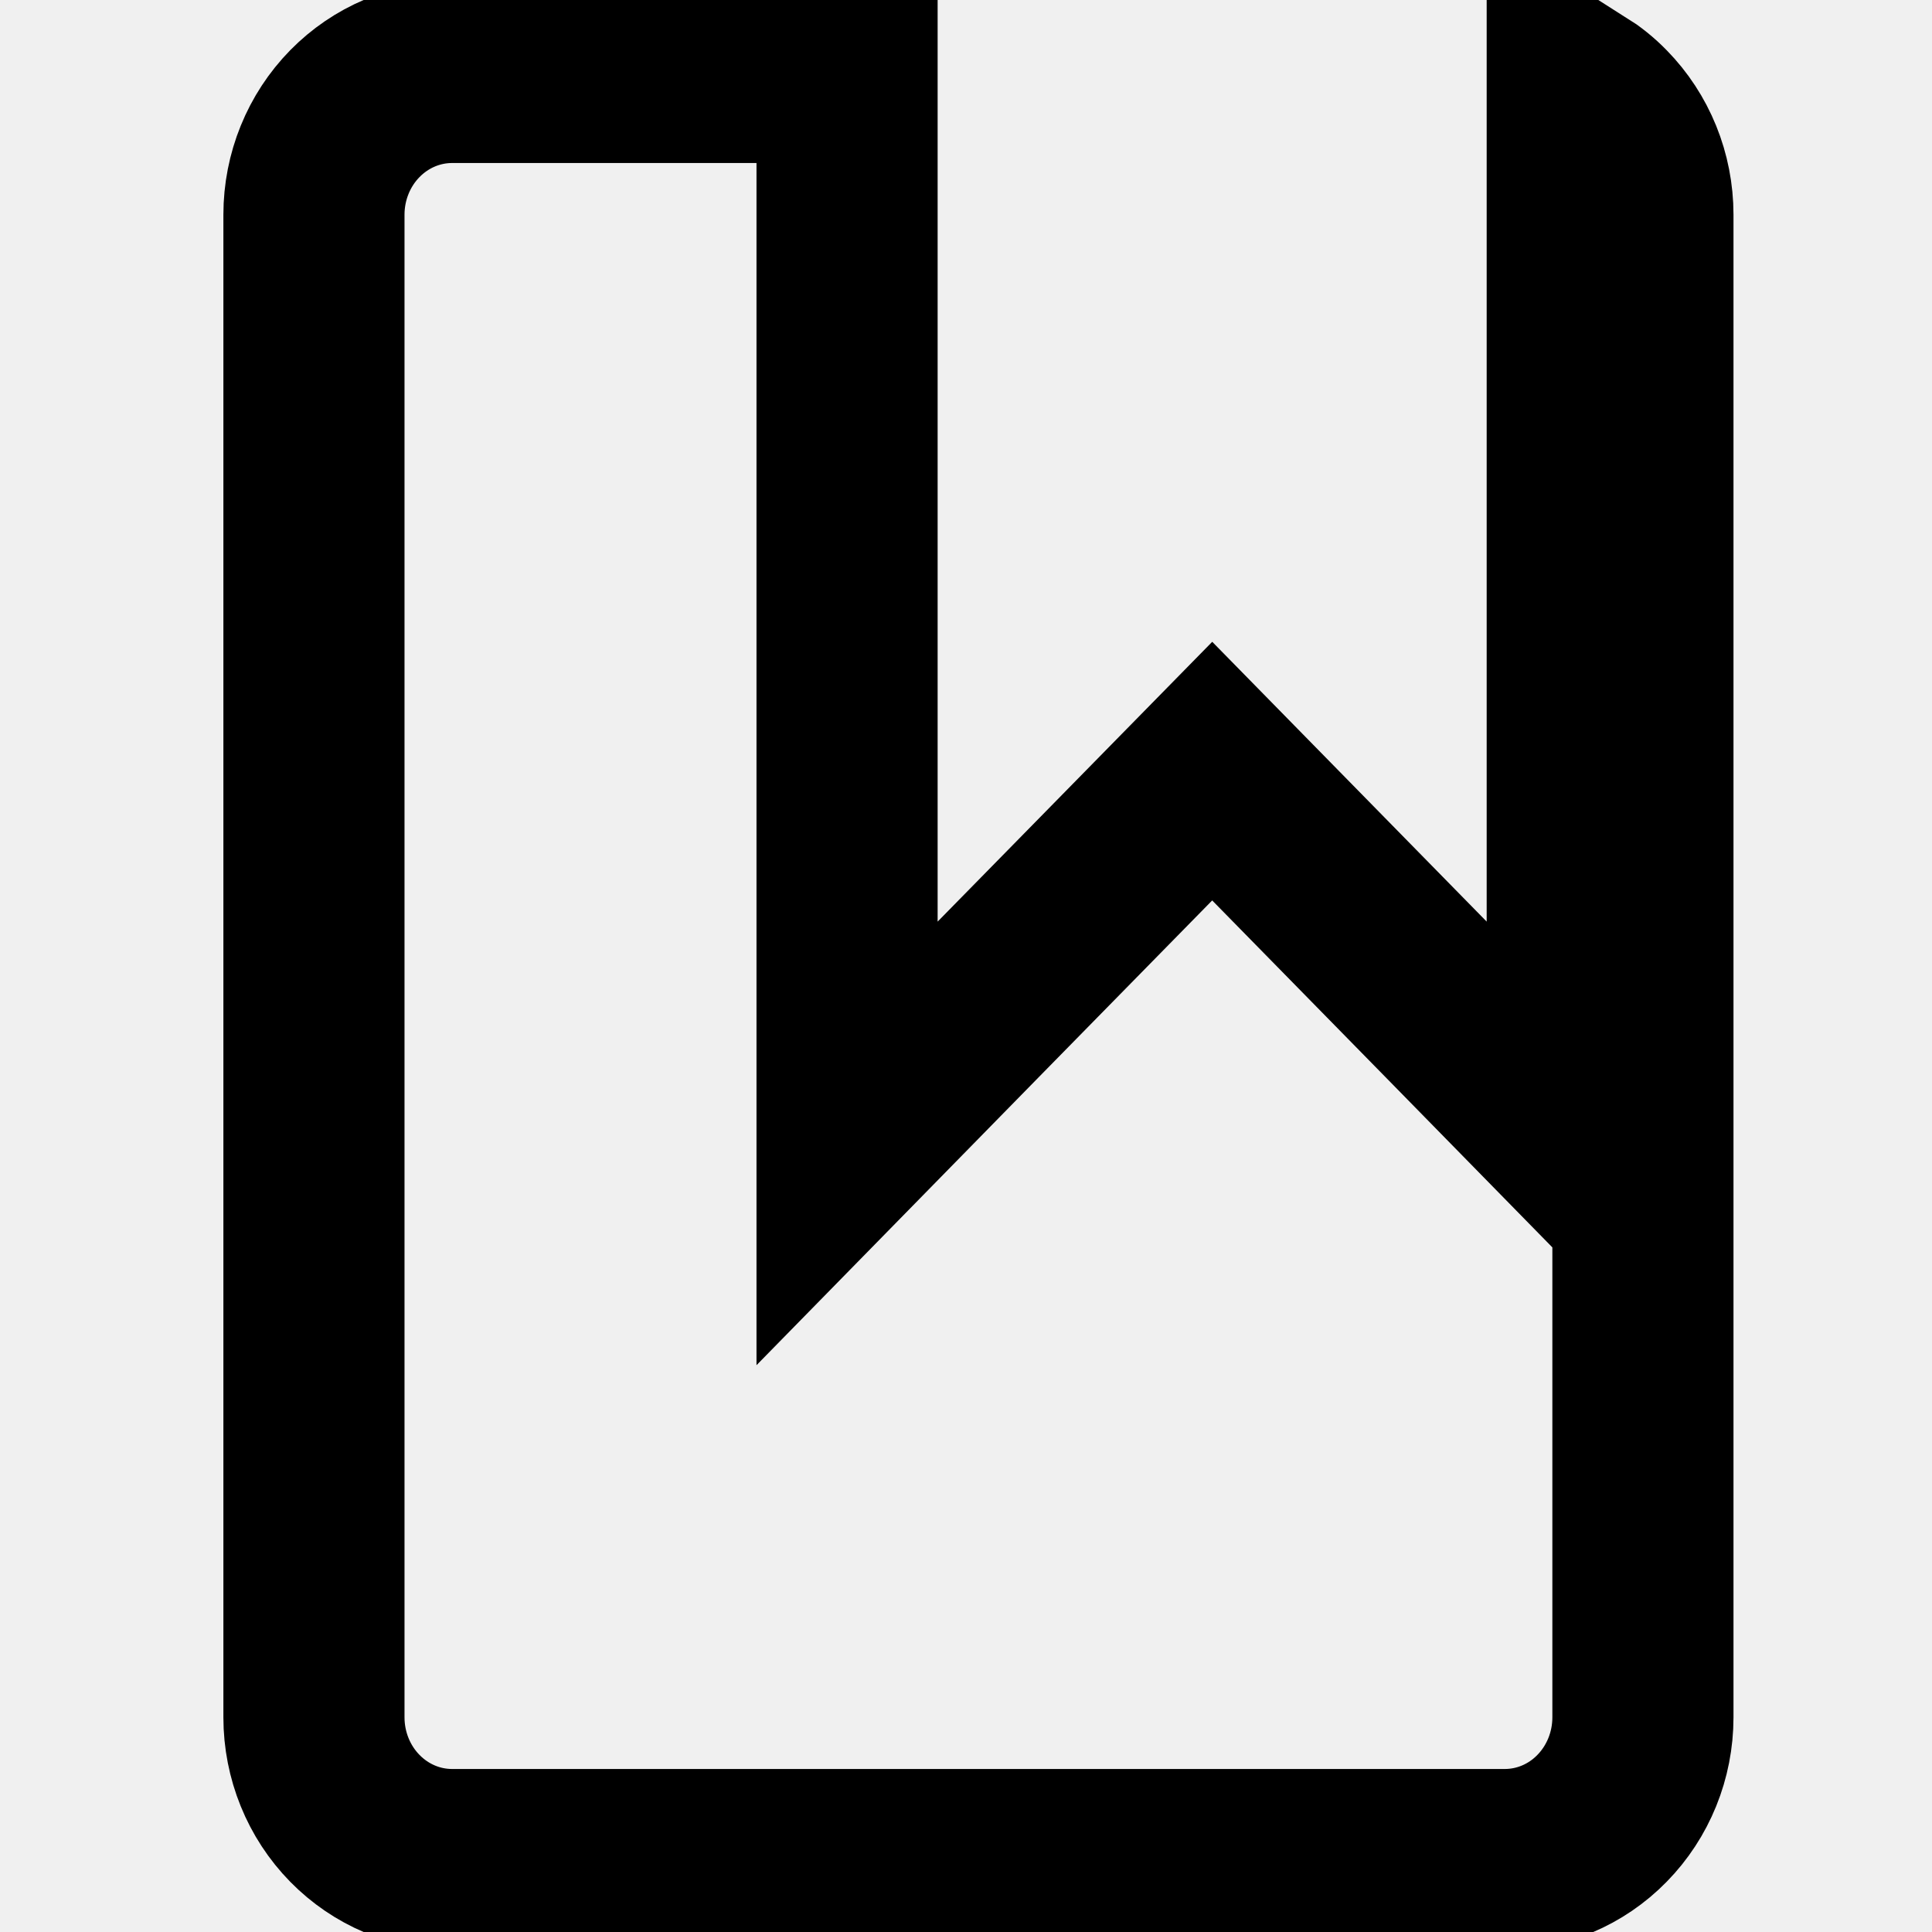
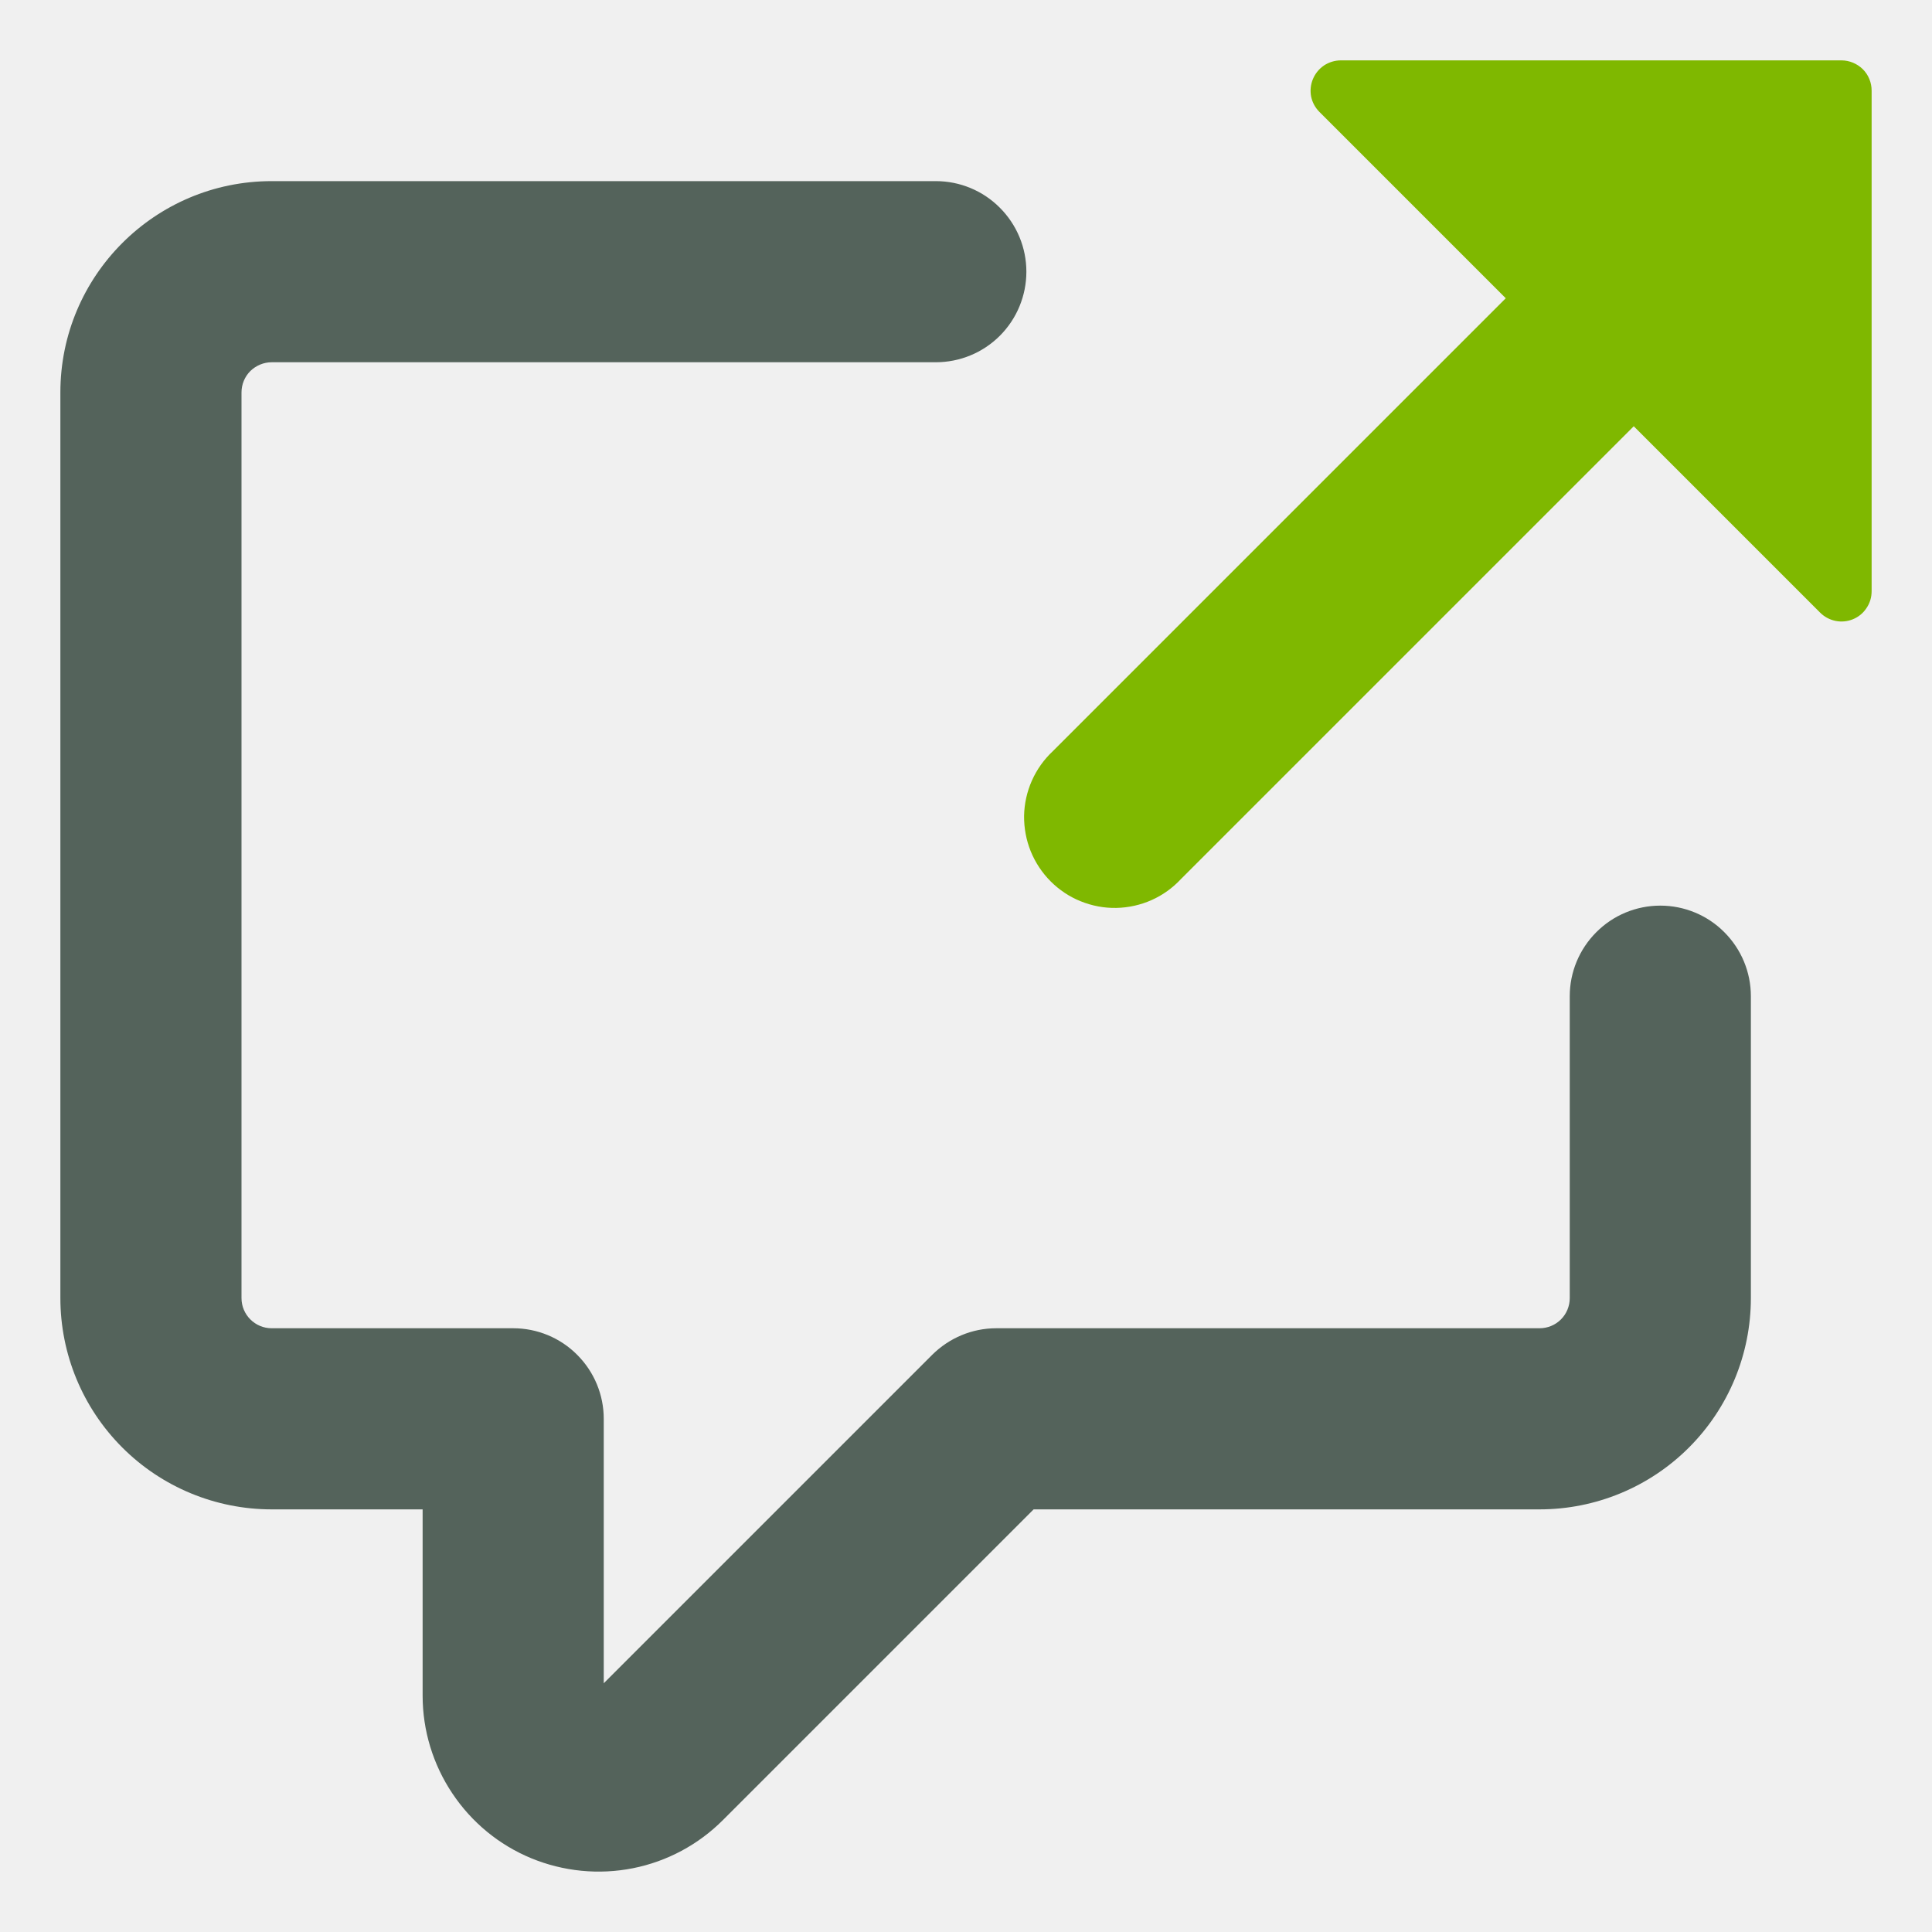
- <svg xmlns="http://www.w3.org/2000/svg" width="16" height="16" viewBox="-2 0 16 16" fill="none">
-   <path d="M10.034 8.42L11.062 9.469V8V4V2V0.775C11.136 0.822 11.205 0.877 11.267 0.941C11.483 1.161 11.606 1.462 11.606 1.778V14.222C11.606 14.538 11.483 14.839 11.267 15.059C11.052 15.279 10.762 15.4 10.462 15.4H1.744C1.444 15.4 1.155 15.279 0.939 15.059C0.723 14.839 0.6 14.538 0.6 14.222V1.778C0.6 1.462 0.723 1.161 0.939 0.941C1.155 0.721 1.444 0.6 1.744 0.6H5.015V2V4V6V8V9.469L6.043 8.42L8.039 6.386L10.034 8.42Z" stroke="black" stroke-width="1.5" />
+ <svg xmlns="http://www.w3.org/2000/svg" width="16" height="16" viewBox="0 0 16 16" fill="none">
+   <g clip-path="url(#clip0_771_1207)">
+     <path d="M2.25 3C2.184 3 2.12 3.027 2.073 3.073C2.026 3.12 2 3.184 2 3.25V10.75C2 10.888 2.112 11 2.25 11H4.25C4.449 11 4.64 11.079 4.78 11.22C4.921 11.361 5 11.551 5 11.75V13.94L7.72 11.22C7.861 11.08 8.051 11 8.25 11H12.75C12.816 11 12.88 10.974 12.927 10.927C12.974 10.88 13 10.816 13 10.75V8.25C13 8.051 13.079 7.861 13.22 7.72C13.36 7.579 13.551 7.5 13.75 7.5C13.949 7.5 14.14 7.579 14.28 7.72C14.421 7.861 14.5 8.051 14.5 8.25V10.75C14.5 11.214 14.316 11.659 13.987 11.988C13.659 12.316 13.214 12.5 12.75 12.5H8.56L5.987 15.073C5.783 15.277 5.524 15.416 5.241 15.472C4.959 15.528 4.666 15.499 4.399 15.389C4.133 15.279 3.906 15.092 3.746 14.852C3.586 14.613 3.5 14.331 3.5 14.043V12.5H2.25C1.786 12.5 1.341 12.316 1.013 11.988C0.684 11.659 0.5 11.214 0.5 10.75V3.25C0.5 2.284 1.284 1.5 2.25 1.5H7.75C7.949 1.5 8.14 1.579 8.28 1.72C8.421 1.861 8.5 2.051 8.5 2.25C8.5 2.449 8.421 2.64 8.28 2.781C8.14 2.921 7.949 3 7.75 3H2.25Z" fill="#54635B" />
+     <path d="M15.5 0.75V4.896C15.5 4.946 15.486 4.994 15.458 5.035C15.431 5.077 15.392 5.109 15.346 5.128C15.3 5.147 15.25 5.152 15.201 5.142C15.152 5.132 15.108 5.108 15.073 5.073L13.53 3.53L9.78 7.28C9.711 7.354 9.629 7.413 9.537 7.454C9.445 7.495 9.345 7.517 9.245 7.519C9.144 7.521 9.044 7.502 8.95 7.464C8.857 7.427 8.772 7.37 8.701 7.299C8.63 7.228 8.574 7.143 8.536 7.05C8.498 6.956 8.48 6.856 8.481 6.756C8.483 6.655 8.505 6.556 8.546 6.464C8.587 6.372 8.646 6.289 8.72 6.22L12.47 2.47L10.927 0.927C10.892 0.892 10.868 0.848 10.858 0.799C10.849 0.751 10.854 0.7 10.873 0.655C10.892 0.609 10.924 0.57 10.965 0.542C11.006 0.515 11.055 0.5 11.104 0.5H15.25C15.316 0.5 15.38 0.527 15.427 0.573C15.474 0.62 15.5 0.684 15.5 0.75Z" fill="#7FB800" />
+   </g>
+   <defs>
+     <clipPath id="clip0_771_1207">
+       <rect width="16" height="16" fill="white" />
+     </clipPath>
+   </defs>
</svg>
